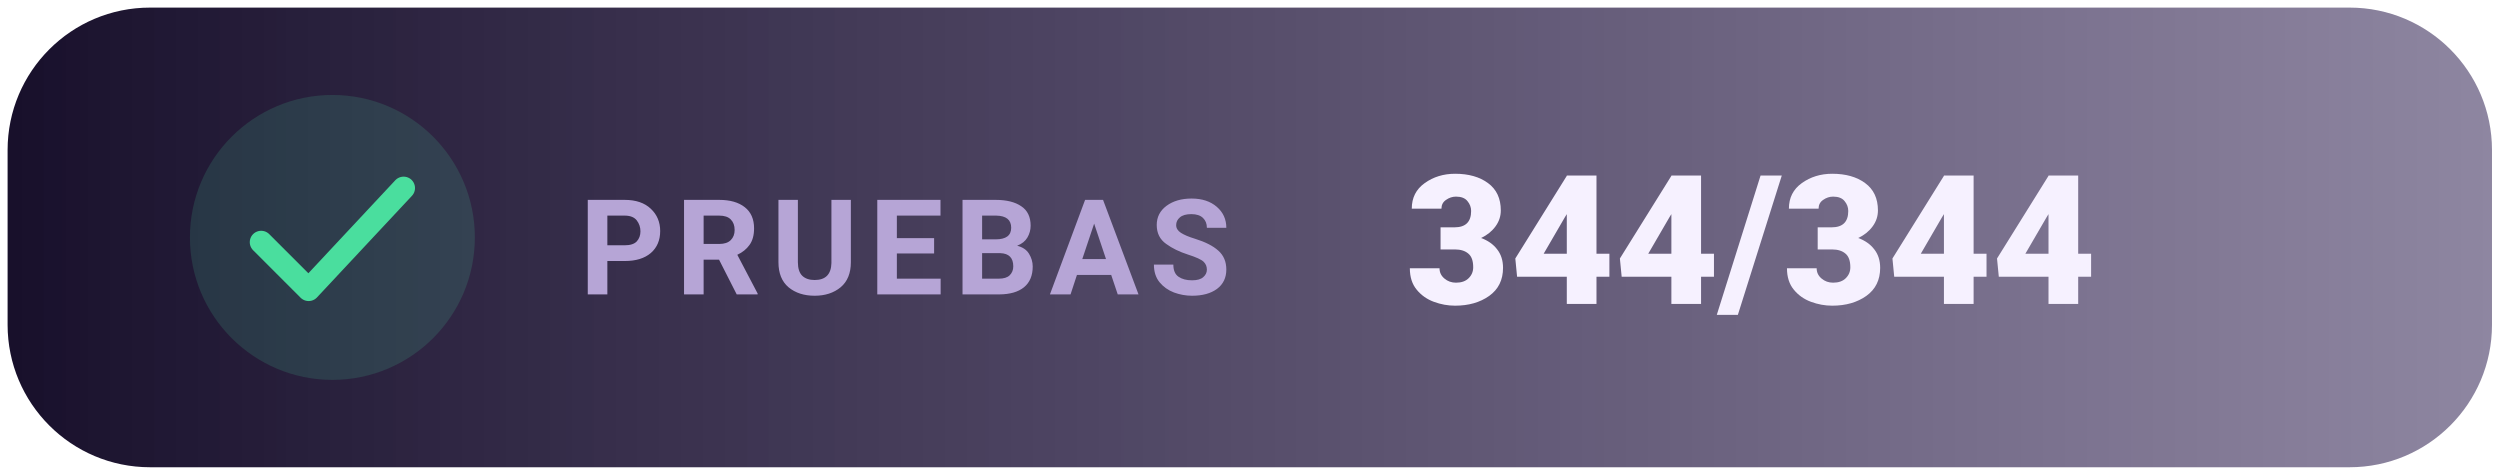
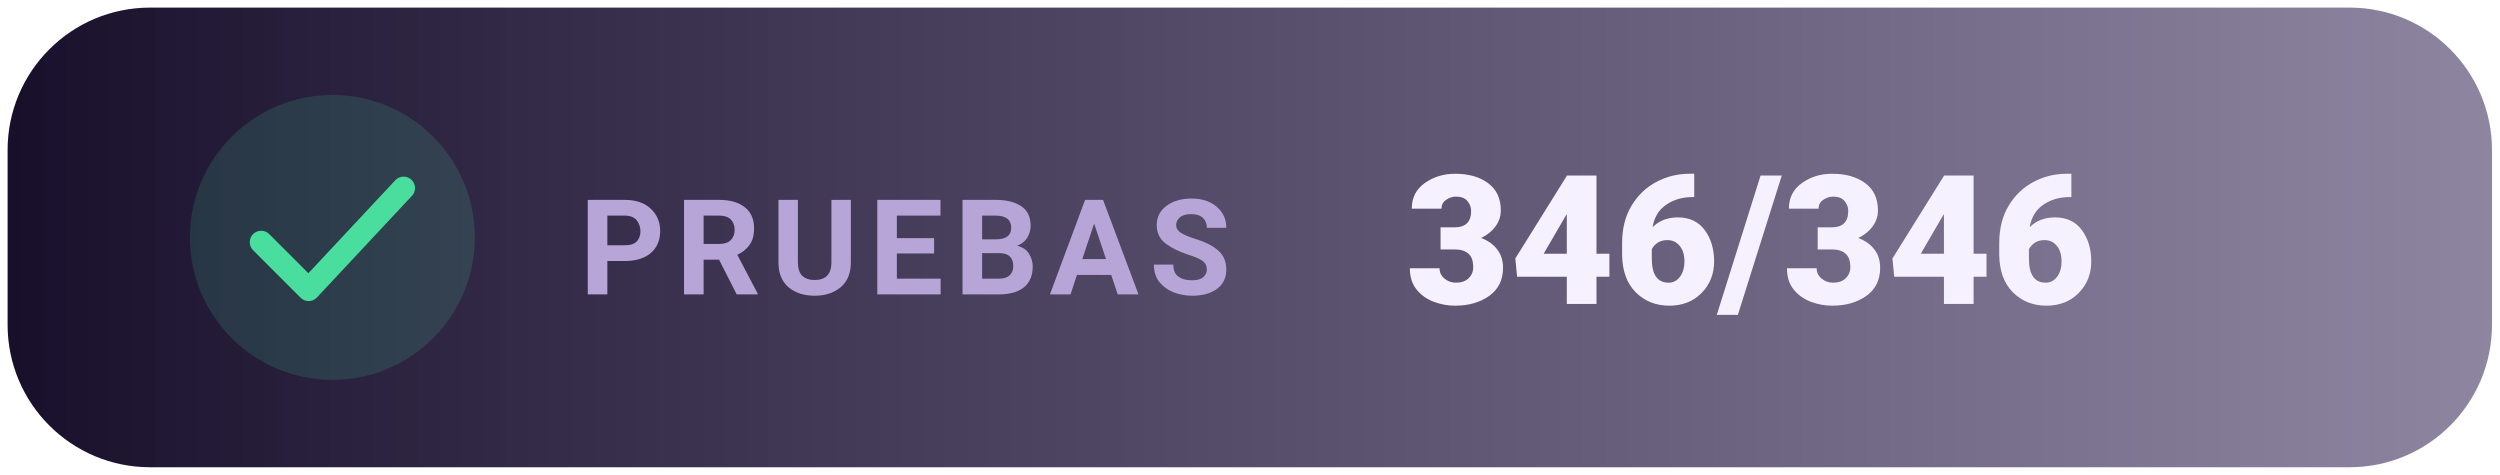
- <svg xmlns="http://www.w3.org/2000/svg" viewBox="0 0 263.244 50" width="263.244" height="50" role="img" aria-label="pruebas 344/344">
+ <svg xmlns="http://www.w3.org/2000/svg" viewBox="0 0 263.244 50" width="263.244" height="50" role="img" aria-label="pruebas 346/346">
  <defs>
    <style>
@keyframes vaiven { 0% { transform: translateX(-620px) } 100% { transform: translateX(1500px) } }
@keyframes respirar { 0%,100% { opacity: .45 } 50% { opacity: .8 } }
@keyframes latir { 0%,100% { opacity: .25; transform: scale(1) } 50% { opacity: .7; transform: scale(1.35) } }
@keyframes recorrer { 0% { transform: translateX(-320px) } 100% { transform: translateX(1240px) } }
.brillo { animation: vaiven 11s linear infinite; }
.halo { animation: respirar 9s ease-in-out infinite; }
.punto { animation: latir 5s ease-in-out infinite; transform-origin: center; }
.destello { animation: recorrer 7s ease-in-out infinite; }
@media (prefers-reduced-motion: reduce) {
  .brillo, .halo, .punto, .destello { animation: none }
}</style>
    <linearGradient id="piel" x1="0" y1="0" x2="1" y2="0">
      <stop offset="0" stop-color="#170F2A" />
      <stop offset="1" stop-color="#332455" stop-opacity=".55" />
    </linearGradient>
    <clipPath id="recorte">
      <rect x="0.8" y="0.8" width="261.6" height="48.4" rx="15" />
    </clipPath>
  </defs>
  <g clip-path="url(#recorte)">
    <rect x="0" y="0" width="263.2" height="50" rx="15" fill="url(#piel)" stroke="#332455" stroke-width="1.4" />
    <rect class="destello" x="0" y="0" width="120" height="50" fill="url(#velo)" opacity=".35" />
  </g>
  <circle cx="35" cy="25" r="15" fill="#4ADE9E" opacity=".15" />
  <g transform="translate(23 13)" fill="none" stroke="#4ADE9E" stroke-width="2">
    <path d="M4.5 12.5 9.5 17.5 19.5 6.8" fill="none" stroke-width="2.4" stroke-linecap="round" stroke-linejoin="round" />
  </g>
  <text x="61" y="31" font-family="-apple-system, BlinkMacSystemFont, &quot;SF Pro Display&quot;, &quot;Segoe UI&quot;, Roboto, Helvetica, Arial, sans-serif" font-size="14" font-weight="700" letter-spacing="1.1" fill="#B6A5D6">PRUEBAS</text>
-   <text x="148.0" y="32" font-family="-apple-system, BlinkMacSystemFont, &quot;SF Pro Display&quot;, &quot;Segoe UI&quot;, Roboto, Helvetica, Arial, sans-serif" font-size="19" font-weight="800" fill="#F6F1FF">344/344</text>
+   <text x="148.0" y="32" font-family="-apple-system, BlinkMacSystemFont, &quot;SF Pro Display&quot;, &quot;Segoe UI&quot;, Roboto, Helvetica, Arial, sans-serif" font-size="19" font-weight="800" fill="#F6F1FF">346/346</text>
</svg>
